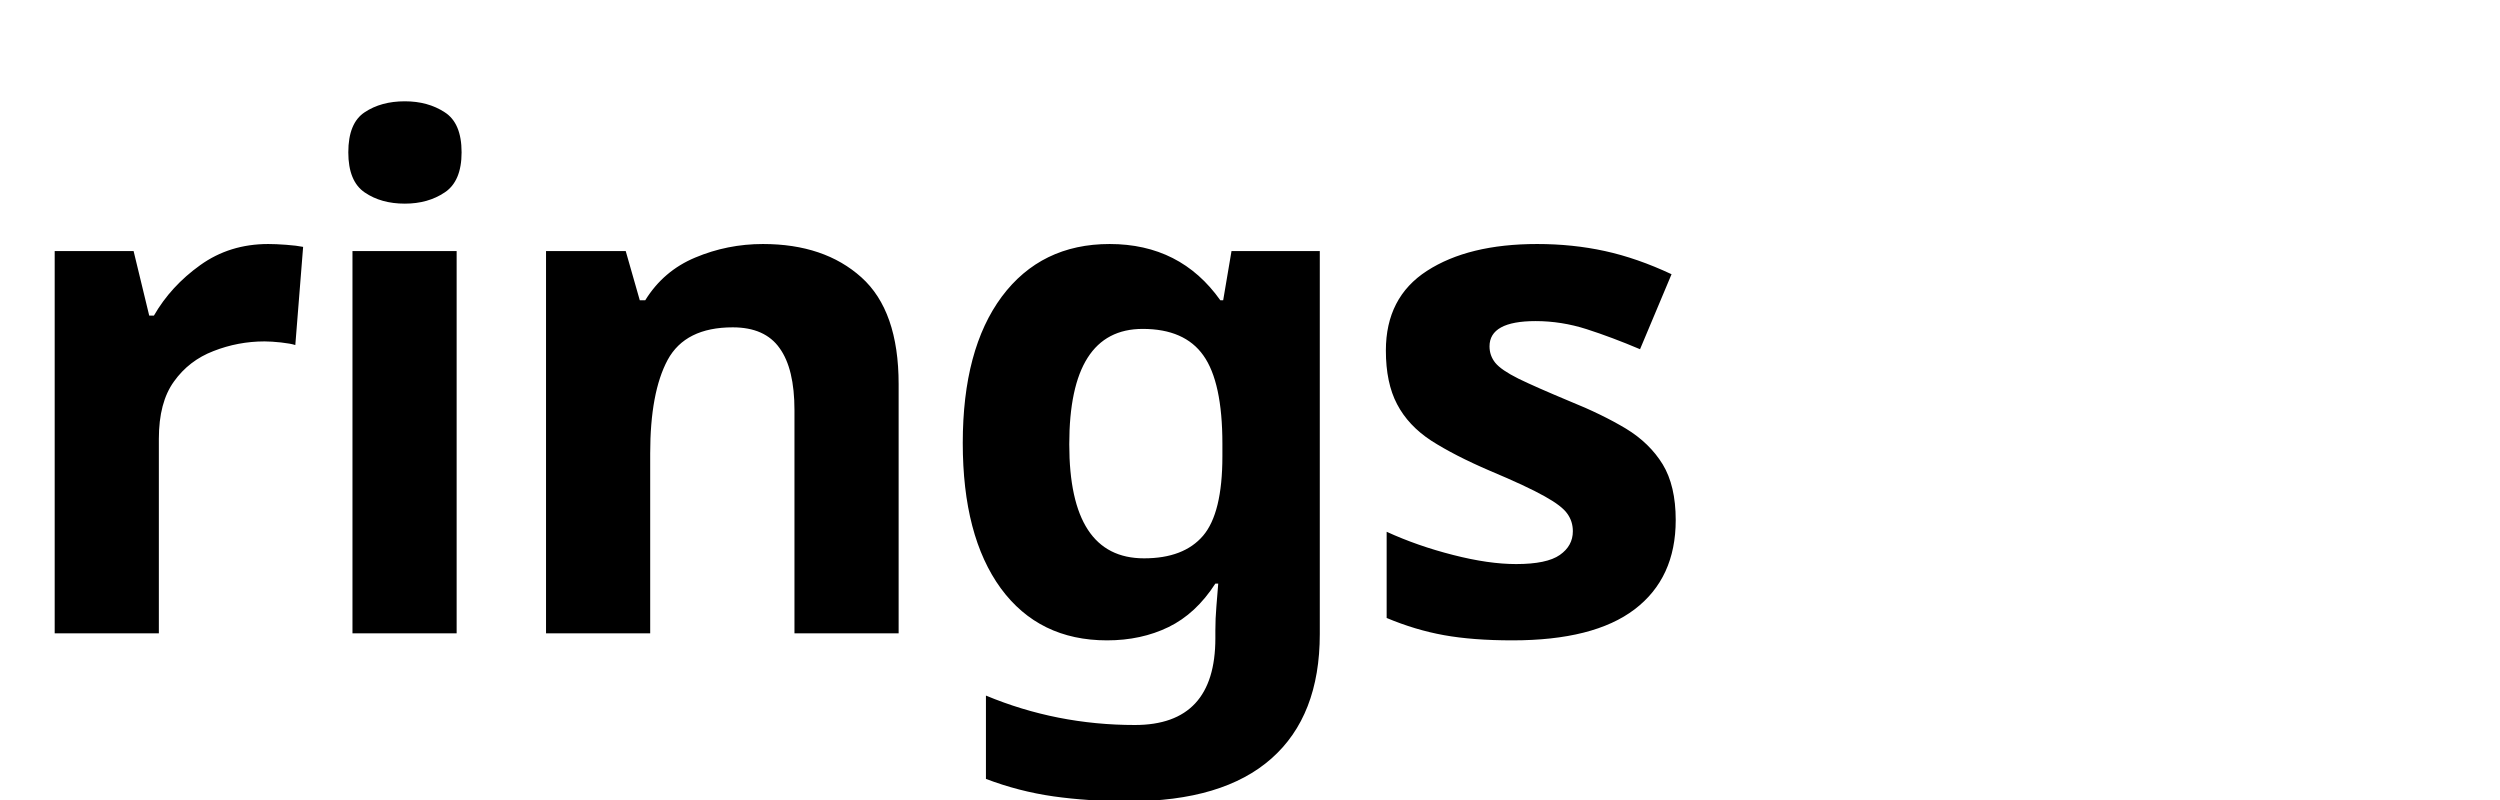
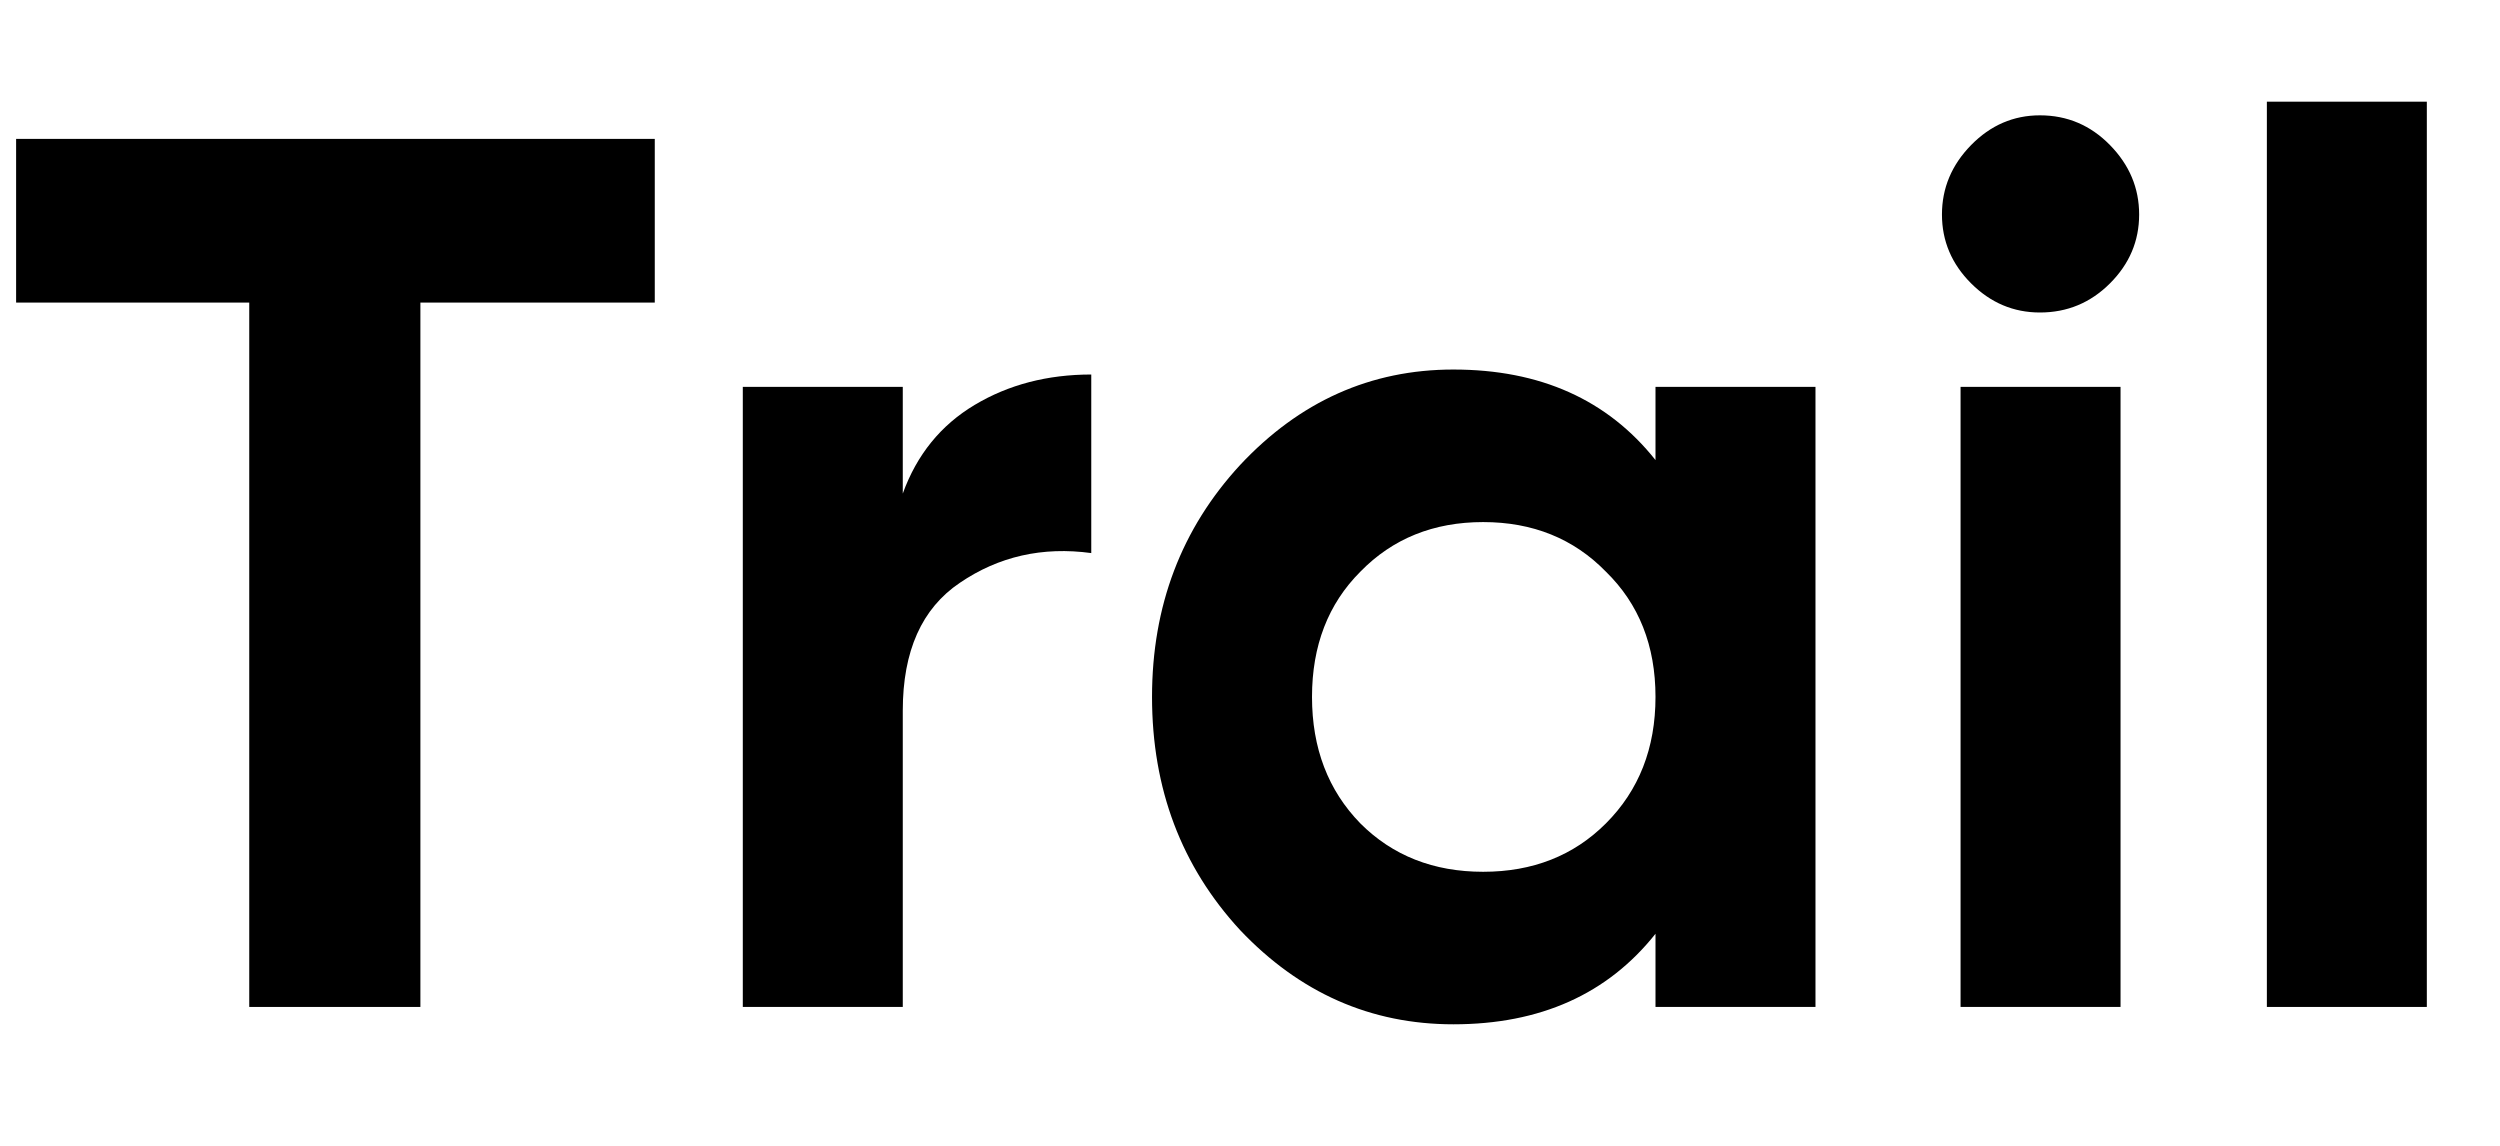
- <svg xmlns="http://www.w3.org/2000/svg" viewBox="0 0 150 48">
-   <text x="0" y="38" font-family="'Segoe UI Variable Display','Segoe UI',Manrope,sans-serif" font-size="42" font-weight="700" letter-spacing="-1.2" fill="currentColor">rings</text>
+ <svg xmlns="http://www.w3.org/2000/svg" viewBox="0 0 126.72 58.08" width="126.72" height="58.08" fill="none">
+   <g fill="currentColor" transform="translate(0 7.04)">
+     <path d="M0.817 0.0H33.189V8.297H21.309V44.0H12.634V8.297H0.817Z" />
+     <path d="M45.76 12.571V17.977Q46.829 15.023 49.406 13.483Q51.983 11.943 55.314 11.943V20.994Q51.606 20.491 48.651 22.503Q45.76 24.451 45.76 28.977V44.0H37.651V12.571Z" />
+     <path d="M83.914 16.28V12.571H92.023V44.0H83.914V40.291Q80.269 44.88 73.669 44.88Q67.383 44.88 62.857 40.103Q58.394 35.263 58.394 28.286Q58.394 21.371 62.857 16.531Q67.383 11.691 73.669 11.691Q80.269 11.691 83.914 16.28ZM68.954 34.697Q71.406 37.149 75.177 37.149Q78.949 37.149 81.4 34.697Q83.914 32.183 83.914 28.286Q83.914 24.389 81.4 21.937Q78.949 19.423 75.177 19.423Q71.406 19.423 68.954 21.937Q66.503 24.389 66.503 28.286Q66.503 32.183 68.954 34.697Z" />
+     <path d="M103.4 8.8Q101.389 8.8 99.911 7.323Q98.434 5.846 98.434 3.834Q98.434 1.823 99.911 0.314Q101.389 -1.194 103.4 -1.194Q105.474 -1.194 106.951 0.314Q108.429 1.823 108.429 3.834Q108.429 5.846 106.951 7.323Q105.474 8.8 103.4 8.8ZM107.486 44.0H99.377V12.571H107.486Z" />
+     <path d="M123.011 44.0H114.903V-1.886H123.011Z" />
+   </g>
</svg>
